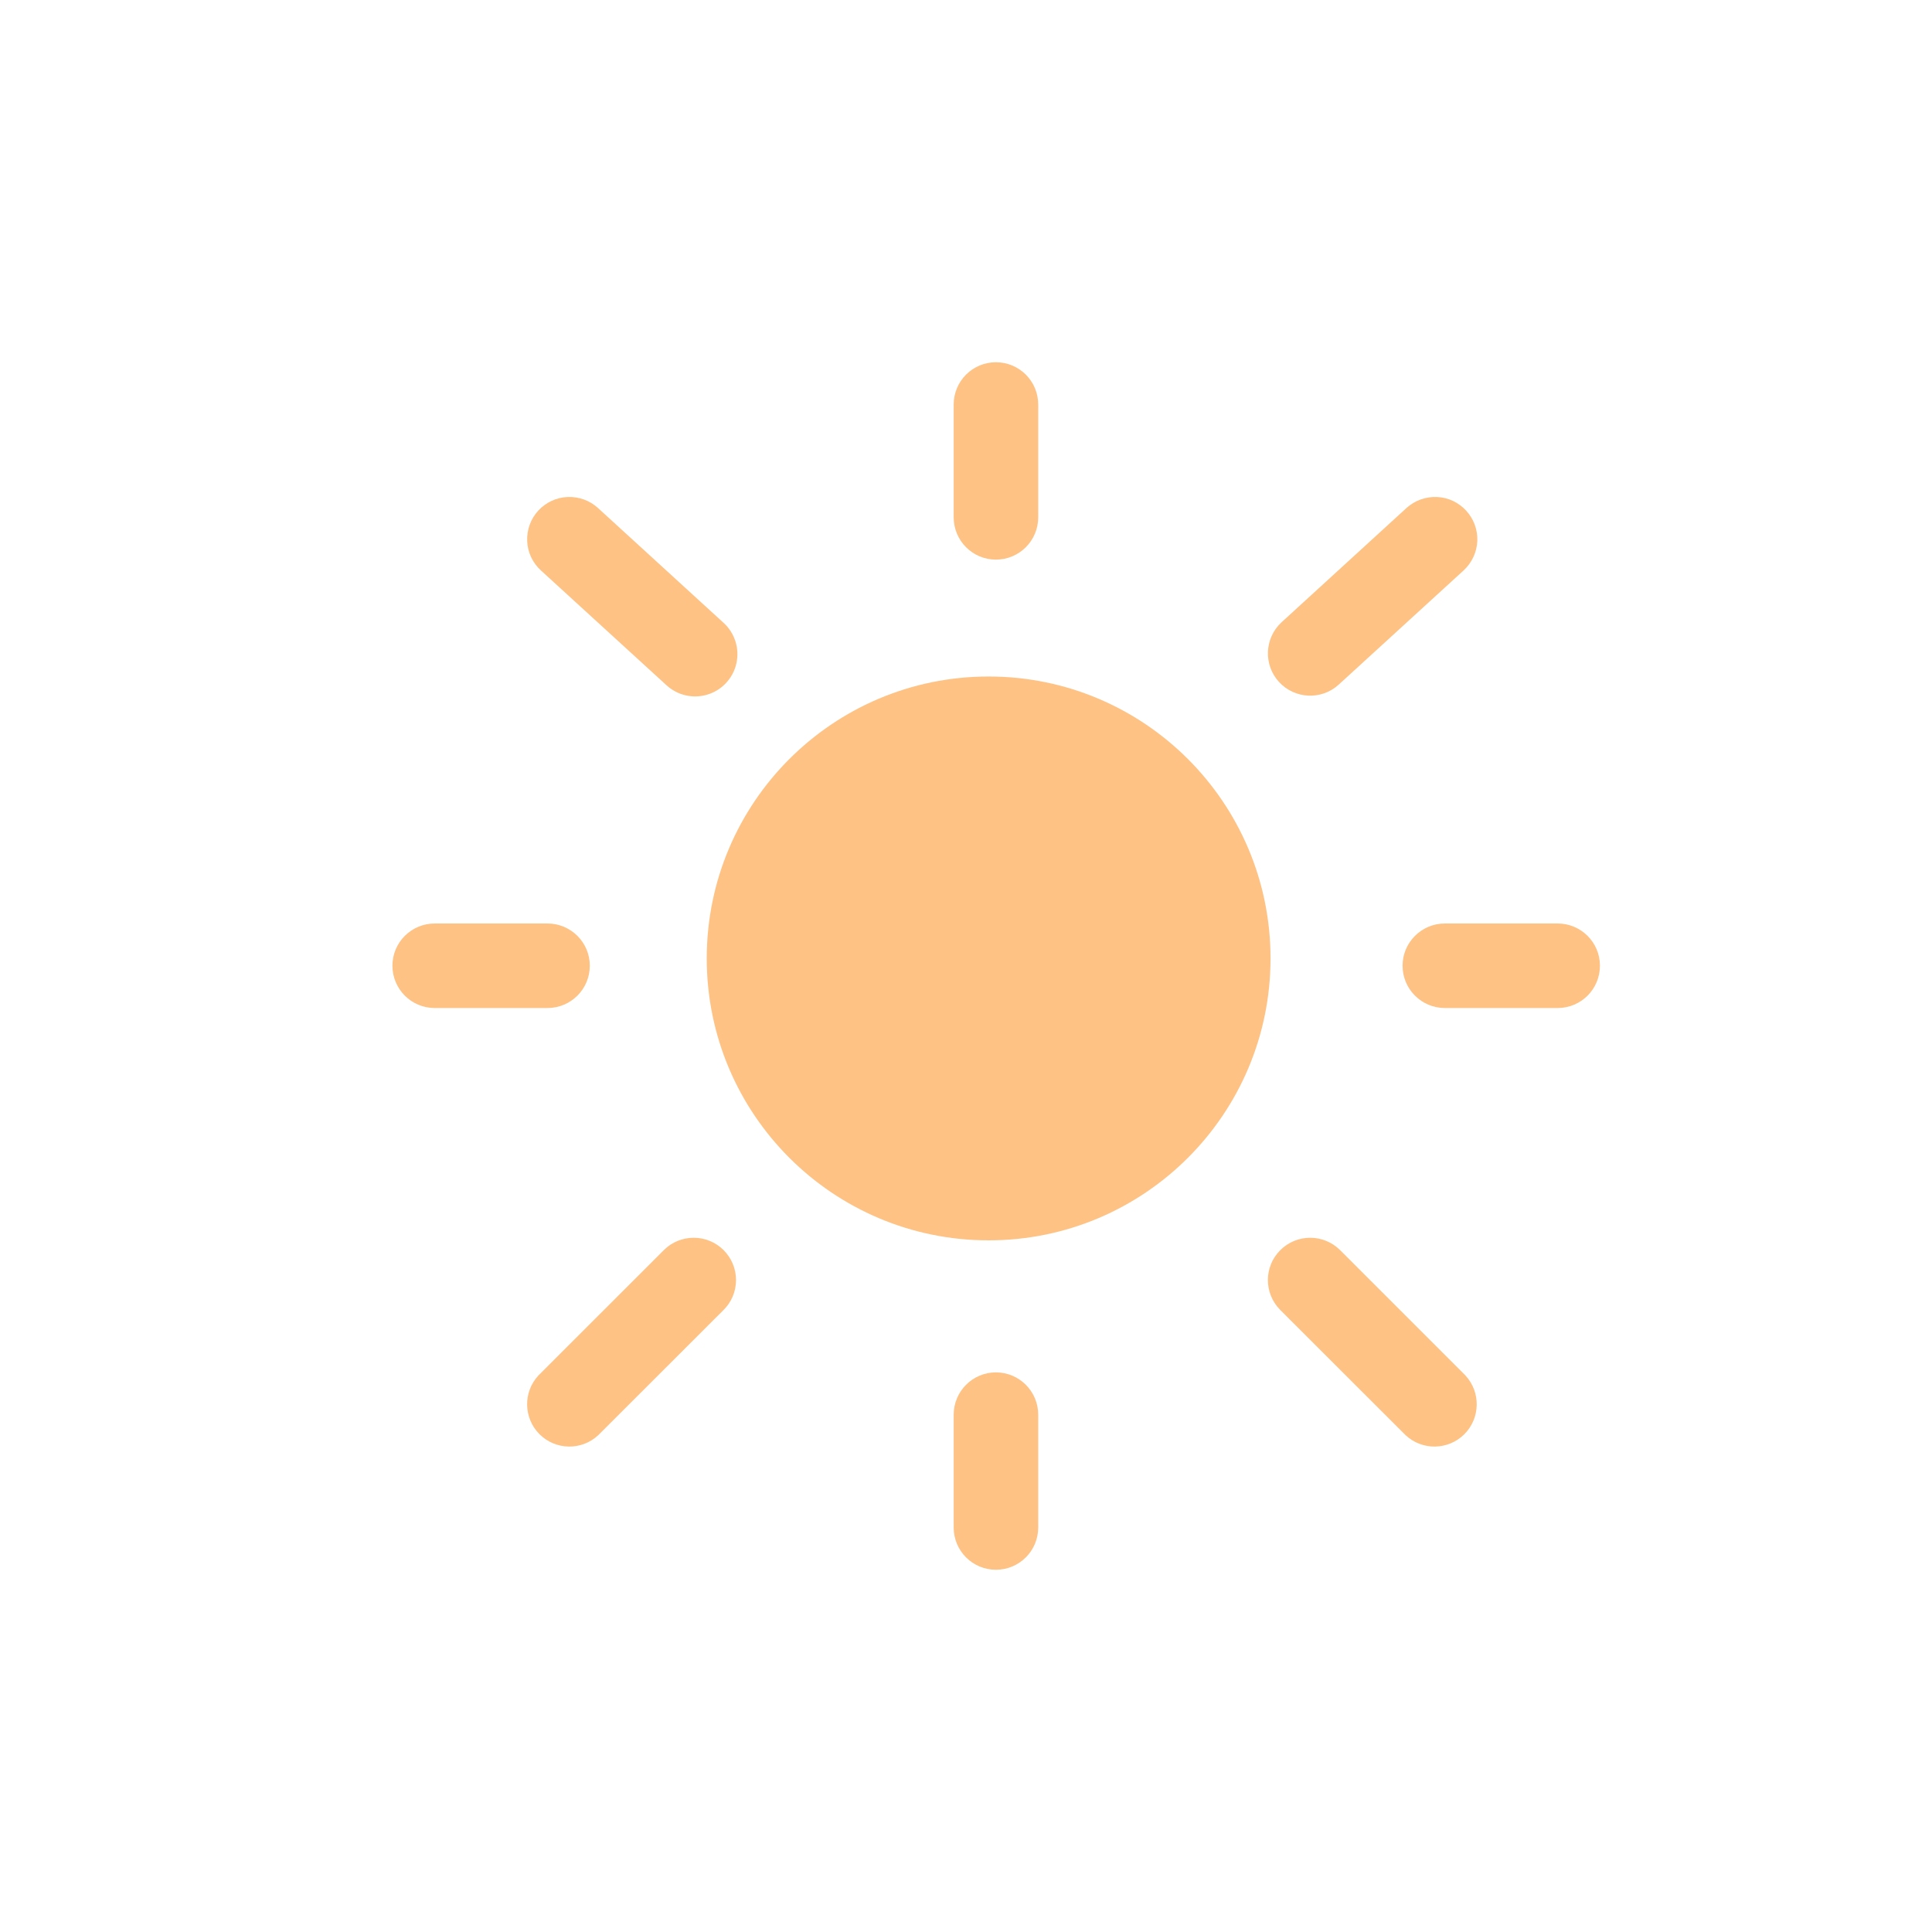
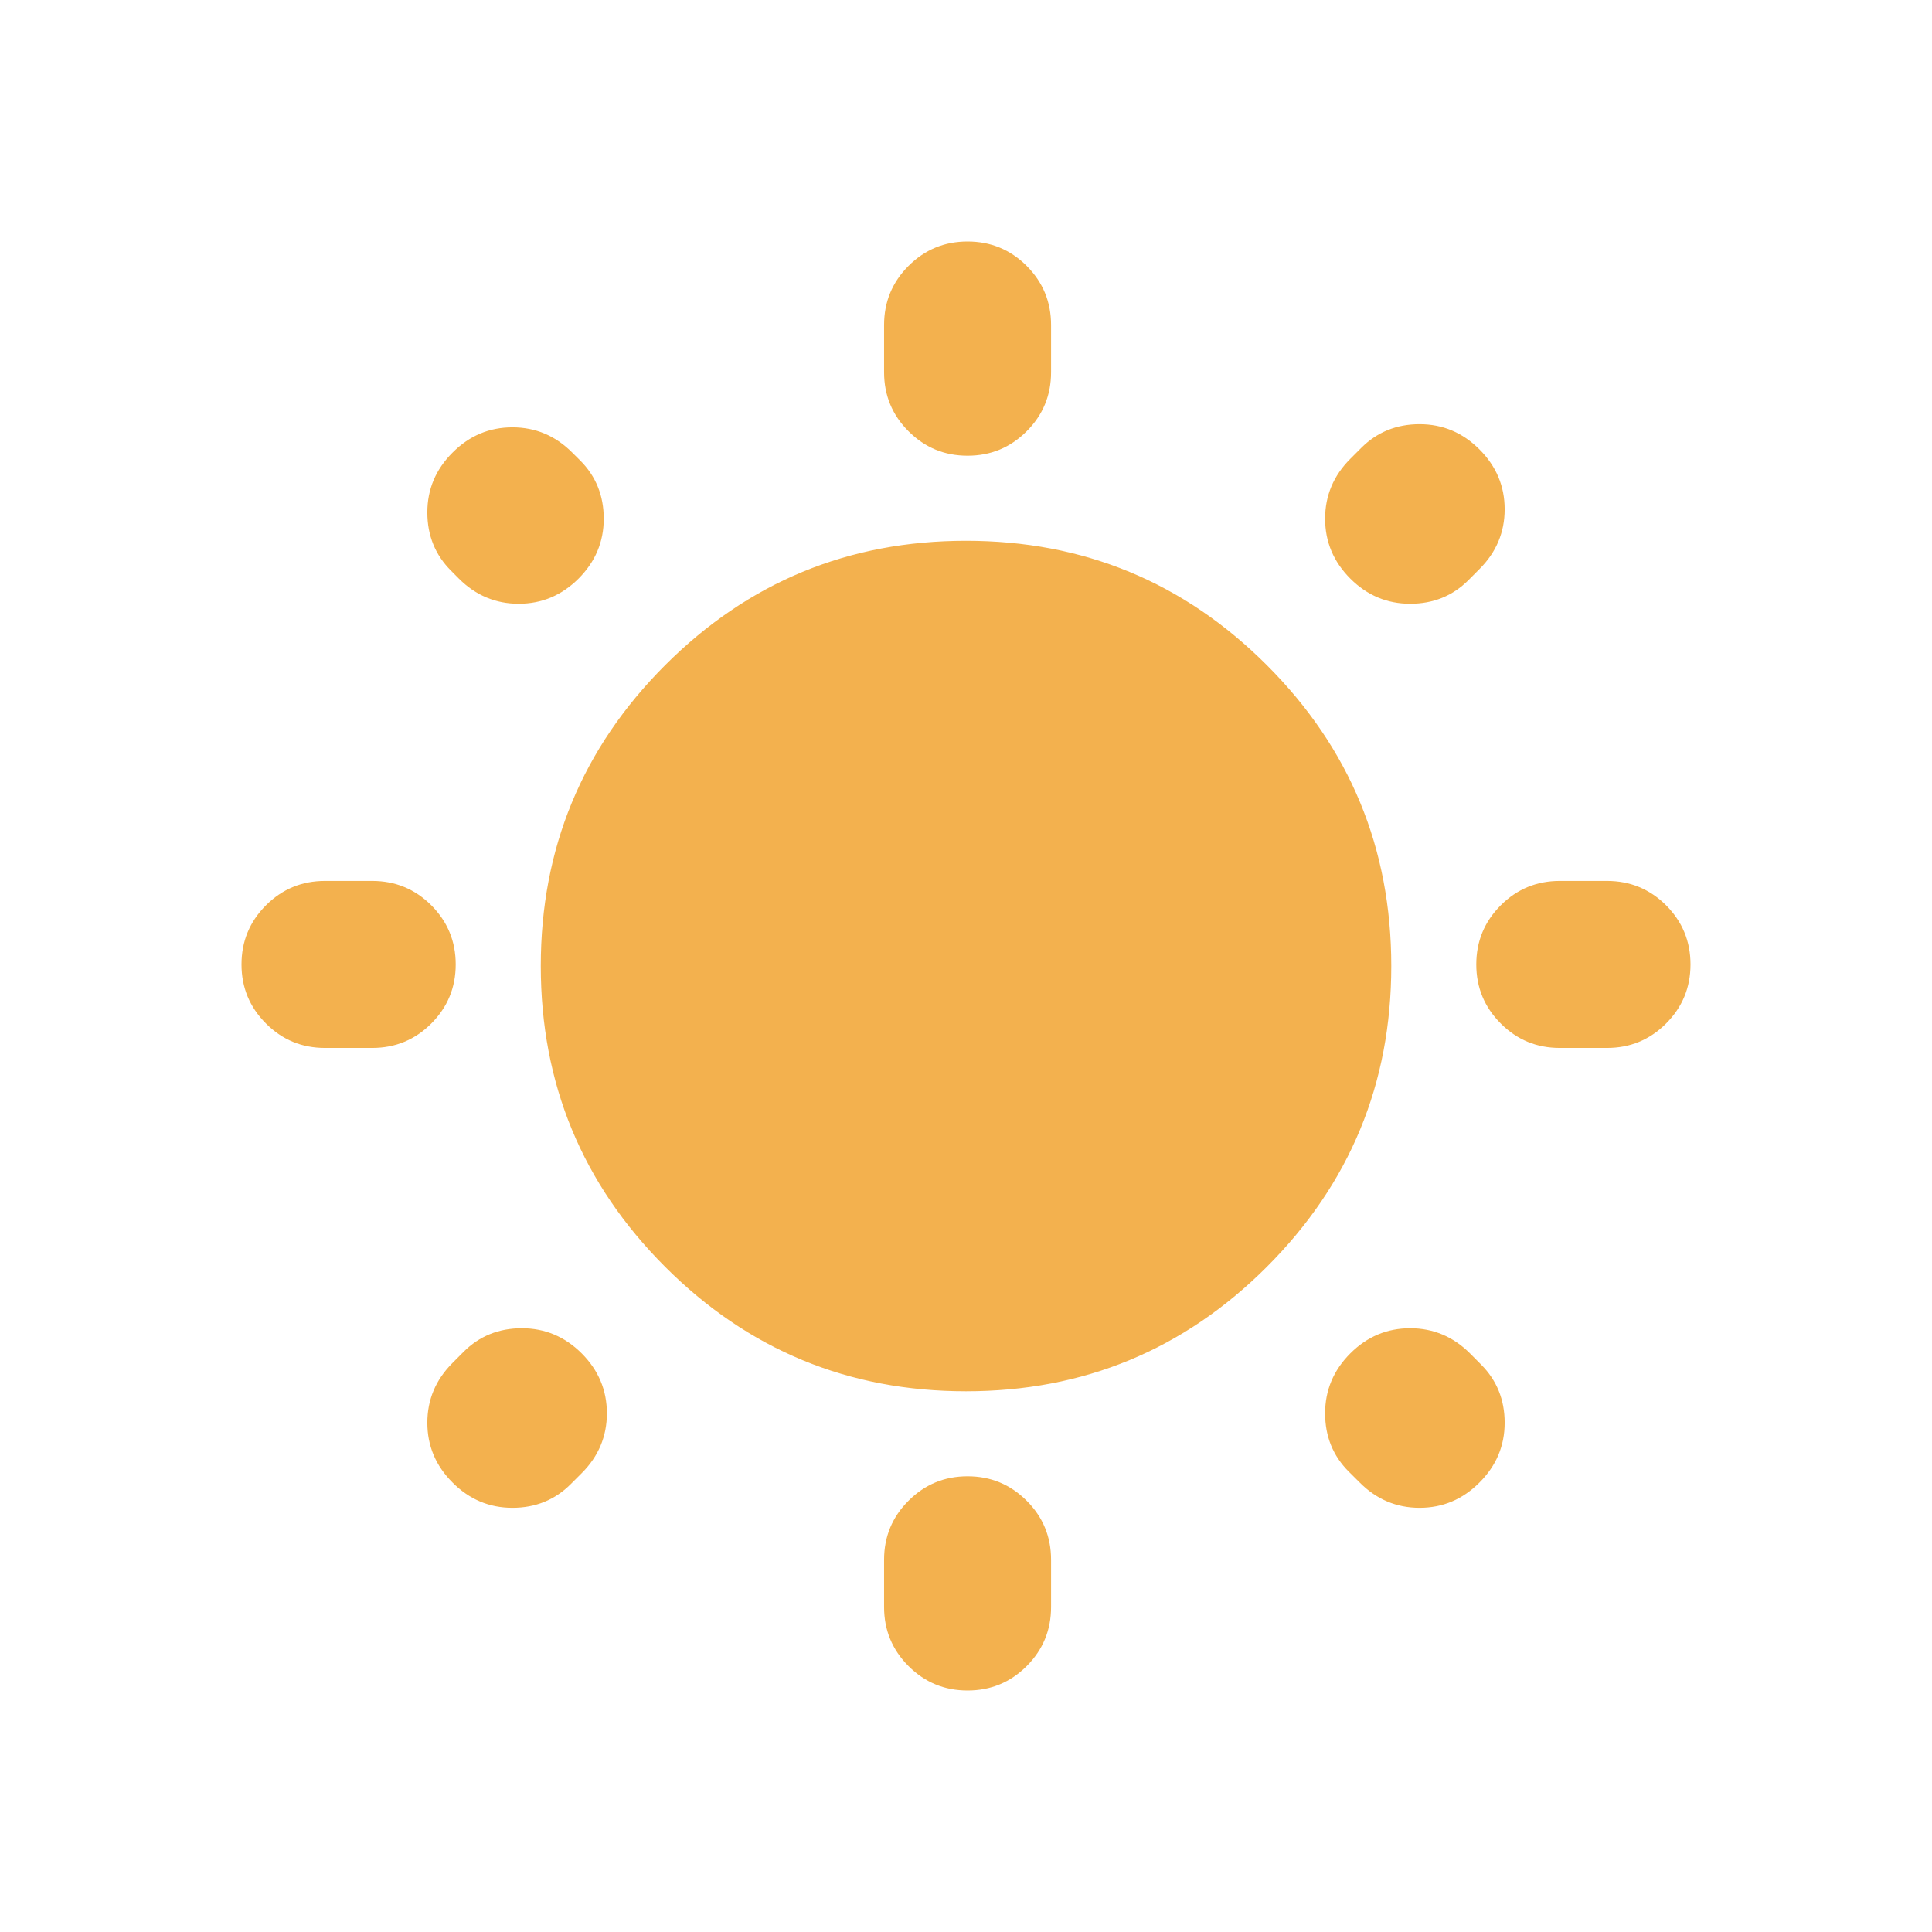
<svg xmlns="http://www.w3.org/2000/svg" width="32" height="32" viewBox="0 0 32 32" fill="none">
-   <path d="M21.044 15.874C21.044 18.453 18.953 20.544 16.375 20.544C13.796 20.544 11.706 18.453 11.706 15.874C11.706 13.296 13.796 11.205 16.375 11.205C18.953 11.205 21.044 13.296 21.044 15.874Z" fill="#FC870A" fill-opacity="0.5" />
-   <path d="M16.495 22.731C16.883 22.731 17.196 23.046 17.196 23.432V25.3C17.196 25.687 16.883 26 16.495 26C16.109 26 15.796 25.687 15.796 25.3V23.432C15.796 23.046 16.109 22.731 16.495 22.731Z" fill="#FC870A" fill-opacity="0.5" />
-   <path d="M11.985 20.706C12.117 20.838 12.191 21.016 12.191 21.201C12.191 21.387 12.117 21.566 11.985 21.697L9.909 23.771C9.633 24.029 9.203 24.021 8.936 23.755C8.67 23.488 8.661 23.057 8.919 22.781L10.995 20.706C11.267 20.433 11.712 20.433 11.985 20.706Z" fill="#FC870A" fill-opacity="0.5" />
-   <path d="M21.206 20.706C21.48 20.433 21.922 20.433 22.196 20.706L24.271 22.781C24.528 23.057 24.521 23.488 24.254 23.755C23.988 24.021 23.557 24.029 23.281 23.771L21.205 21.697C20.932 21.423 20.932 20.98 21.205 20.707L21.206 20.706Z" fill="#FC870A" fill-opacity="0.5" />
-   <path d="M23.231 15.995C23.231 15.609 23.545 15.296 23.932 15.296H25.799C26.187 15.296 26.5 15.609 26.5 15.995C26.5 16.383 26.187 16.696 25.799 16.696H23.932C23.545 16.696 23.231 16.383 23.231 15.995Z" fill="#FC870A" fill-opacity="0.5" />
-   <path d="M6.5 15.995C6.5 15.609 6.813 15.296 7.201 15.296H9.068C9.455 15.296 9.769 15.609 9.769 15.995C9.769 16.383 9.455 16.696 9.068 16.696H7.201C6.813 16.696 6.5 16.383 6.5 15.995Z" fill="#FC870A" fill-opacity="0.5" />
-   <path d="M24.285 8.459C24.41 8.595 24.477 8.777 24.469 8.963C24.46 9.148 24.378 9.323 24.242 9.448L22.167 11.345C21.881 11.6 21.442 11.577 21.184 11.295C20.925 11.012 20.943 10.573 21.222 10.311L23.296 8.414C23.434 8.289 23.615 8.224 23.8 8.232C23.986 8.239 24.16 8.322 24.285 8.459Z" fill="#FC870A" fill-opacity="0.5" />
-   <path d="M8.914 8.459C9.04 8.322 9.215 8.239 9.401 8.232C9.586 8.224 9.768 8.289 9.904 8.414L11.979 10.311C12.168 10.479 12.251 10.736 12.198 10.983C12.145 11.229 11.963 11.428 11.722 11.503C11.481 11.578 11.218 11.518 11.034 11.345L8.959 9.448C8.822 9.323 8.739 9.148 8.732 8.963C8.724 8.777 8.789 8.595 8.914 8.459Z" fill="#FC870A" fill-opacity="0.5" />
-   <path d="M16.495 6C16.883 6 17.196 6.313 17.196 6.701V8.568C17.196 8.955 16.883 9.269 16.495 9.269C16.109 9.269 15.796 8.955 15.796 8.568V6.701C15.796 6.313 16.109 6 16.495 6Z" fill="#FC870A" fill-opacity="0.5" />
+   <path d="M16.026 7.548C15.643 7.548 15.318 7.413 15.048 7.143C14.778 6.874 14.643 6.548 14.643 6.165V5.383C14.643 5 14.778 4.674 15.048 4.404C15.318 4.135 15.643 4 16.026 4C16.409 4 16.735 4.135 17.005 4.404C17.274 4.674 17.409 5 17.409 5.383V6.165C17.409 6.548 17.274 6.874 17.005 7.143C16.735 7.413 16.409 7.548 16.026 7.548ZM16.026 28C15.643 28 15.318 27.865 15.048 27.596C14.778 27.326 14.643 27 14.643 26.617V25.835C14.643 25.452 14.778 25.126 15.048 24.857C15.318 24.587 15.643 24.452 16.026 24.452C16.409 24.452 16.735 24.587 17.005 24.857C17.274 25.126 17.409 25.452 17.409 25.835V26.617C17.409 27 17.274 27.326 17.005 27.596C16.735 27.865 16.409 28 16.026 28ZM25.835 17.357C25.452 17.357 25.126 17.222 24.857 16.952C24.587 16.682 24.452 16.357 24.452 15.974C24.452 15.591 24.587 15.265 24.857 14.995C25.126 14.726 25.452 14.591 25.835 14.591H26.617C27 14.591 27.326 14.726 27.596 14.995C27.865 15.265 28 15.591 28 15.974C28 16.357 27.865 16.682 27.596 16.952C27.326 17.222 27 17.357 26.617 17.357H25.835ZM5.383 17.357C5 17.357 4.674 17.222 4.405 16.952C4.135 16.682 4 16.357 4 15.974C4 15.591 4.135 15.265 4.405 14.995C4.674 14.726 5 14.591 5.383 14.591H6.165C6.548 14.591 6.874 14.726 7.144 14.995C7.413 15.265 7.548 15.591 7.548 15.974C7.548 16.357 7.413 16.682 7.144 16.952C6.874 17.222 6.548 17.357 6.165 17.357H5.383ZM22.365 9.583C22.087 9.304 21.948 8.974 21.948 8.591C21.948 8.209 22.087 7.878 22.365 7.6L22.548 7.417C22.809 7.157 23.13 7.026 23.513 7.026C23.896 7.026 24.226 7.165 24.504 7.443C24.783 7.722 24.922 8.052 24.922 8.435C24.922 8.817 24.783 9.148 24.504 9.426L24.322 9.609C24.061 9.87 23.739 10 23.357 10C22.974 10 22.643 9.861 22.365 9.583ZM7.496 24.556C7.217 24.278 7.078 23.948 7.078 23.565C7.078 23.183 7.217 22.852 7.496 22.574L7.678 22.391C7.939 22.13 8.261 22 8.643 22C9.026 22 9.357 22.139 9.635 22.417C9.913 22.696 10.052 23.026 10.052 23.409C10.052 23.791 9.913 24.122 9.635 24.4L9.452 24.583C9.191 24.843 8.87 24.974 8.487 24.974C8.104 24.974 7.774 24.835 7.496 24.556ZM22.522 24.556L22.339 24.374C22.078 24.113 21.948 23.791 21.948 23.409C21.948 23.026 22.087 22.696 22.365 22.417C22.643 22.139 22.974 22 23.357 22C23.739 22 24.07 22.139 24.348 22.417L24.53 22.6C24.791 22.861 24.922 23.183 24.922 23.565C24.922 23.948 24.783 24.278 24.504 24.556C24.226 24.835 23.896 24.974 23.513 24.974C23.13 24.974 22.8 24.835 22.522 24.556ZM7.6 9.583L7.47 9.452C7.209 9.191 7.078 8.87 7.078 8.487C7.078 8.104 7.217 7.774 7.496 7.496C7.774 7.217 8.104 7.078 8.487 7.078C8.87 7.078 9.2 7.217 9.478 7.496L9.609 7.626C9.87 7.887 10 8.209 10 8.591C10 8.974 9.861 9.304 9.583 9.583C9.304 9.861 8.974 10 8.591 10C8.209 10 7.878 9.861 7.6 9.583ZM16 23.044C14.052 23.044 12.391 22.357 11.017 20.983C9.643 19.609 8.957 17.948 8.957 16C8.957 14.052 9.643 12.391 11.017 11.017C12.391 9.643 14.052 8.957 16 8.957C17.948 8.957 19.609 9.643 20.983 11.017C22.357 12.391 23.044 14.052 23.044 16C23.044 17.948 22.357 19.609 20.983 20.983C19.609 22.357 17.948 23.044 16 23.044Z" fill="#F3B14E" />
</svg>
